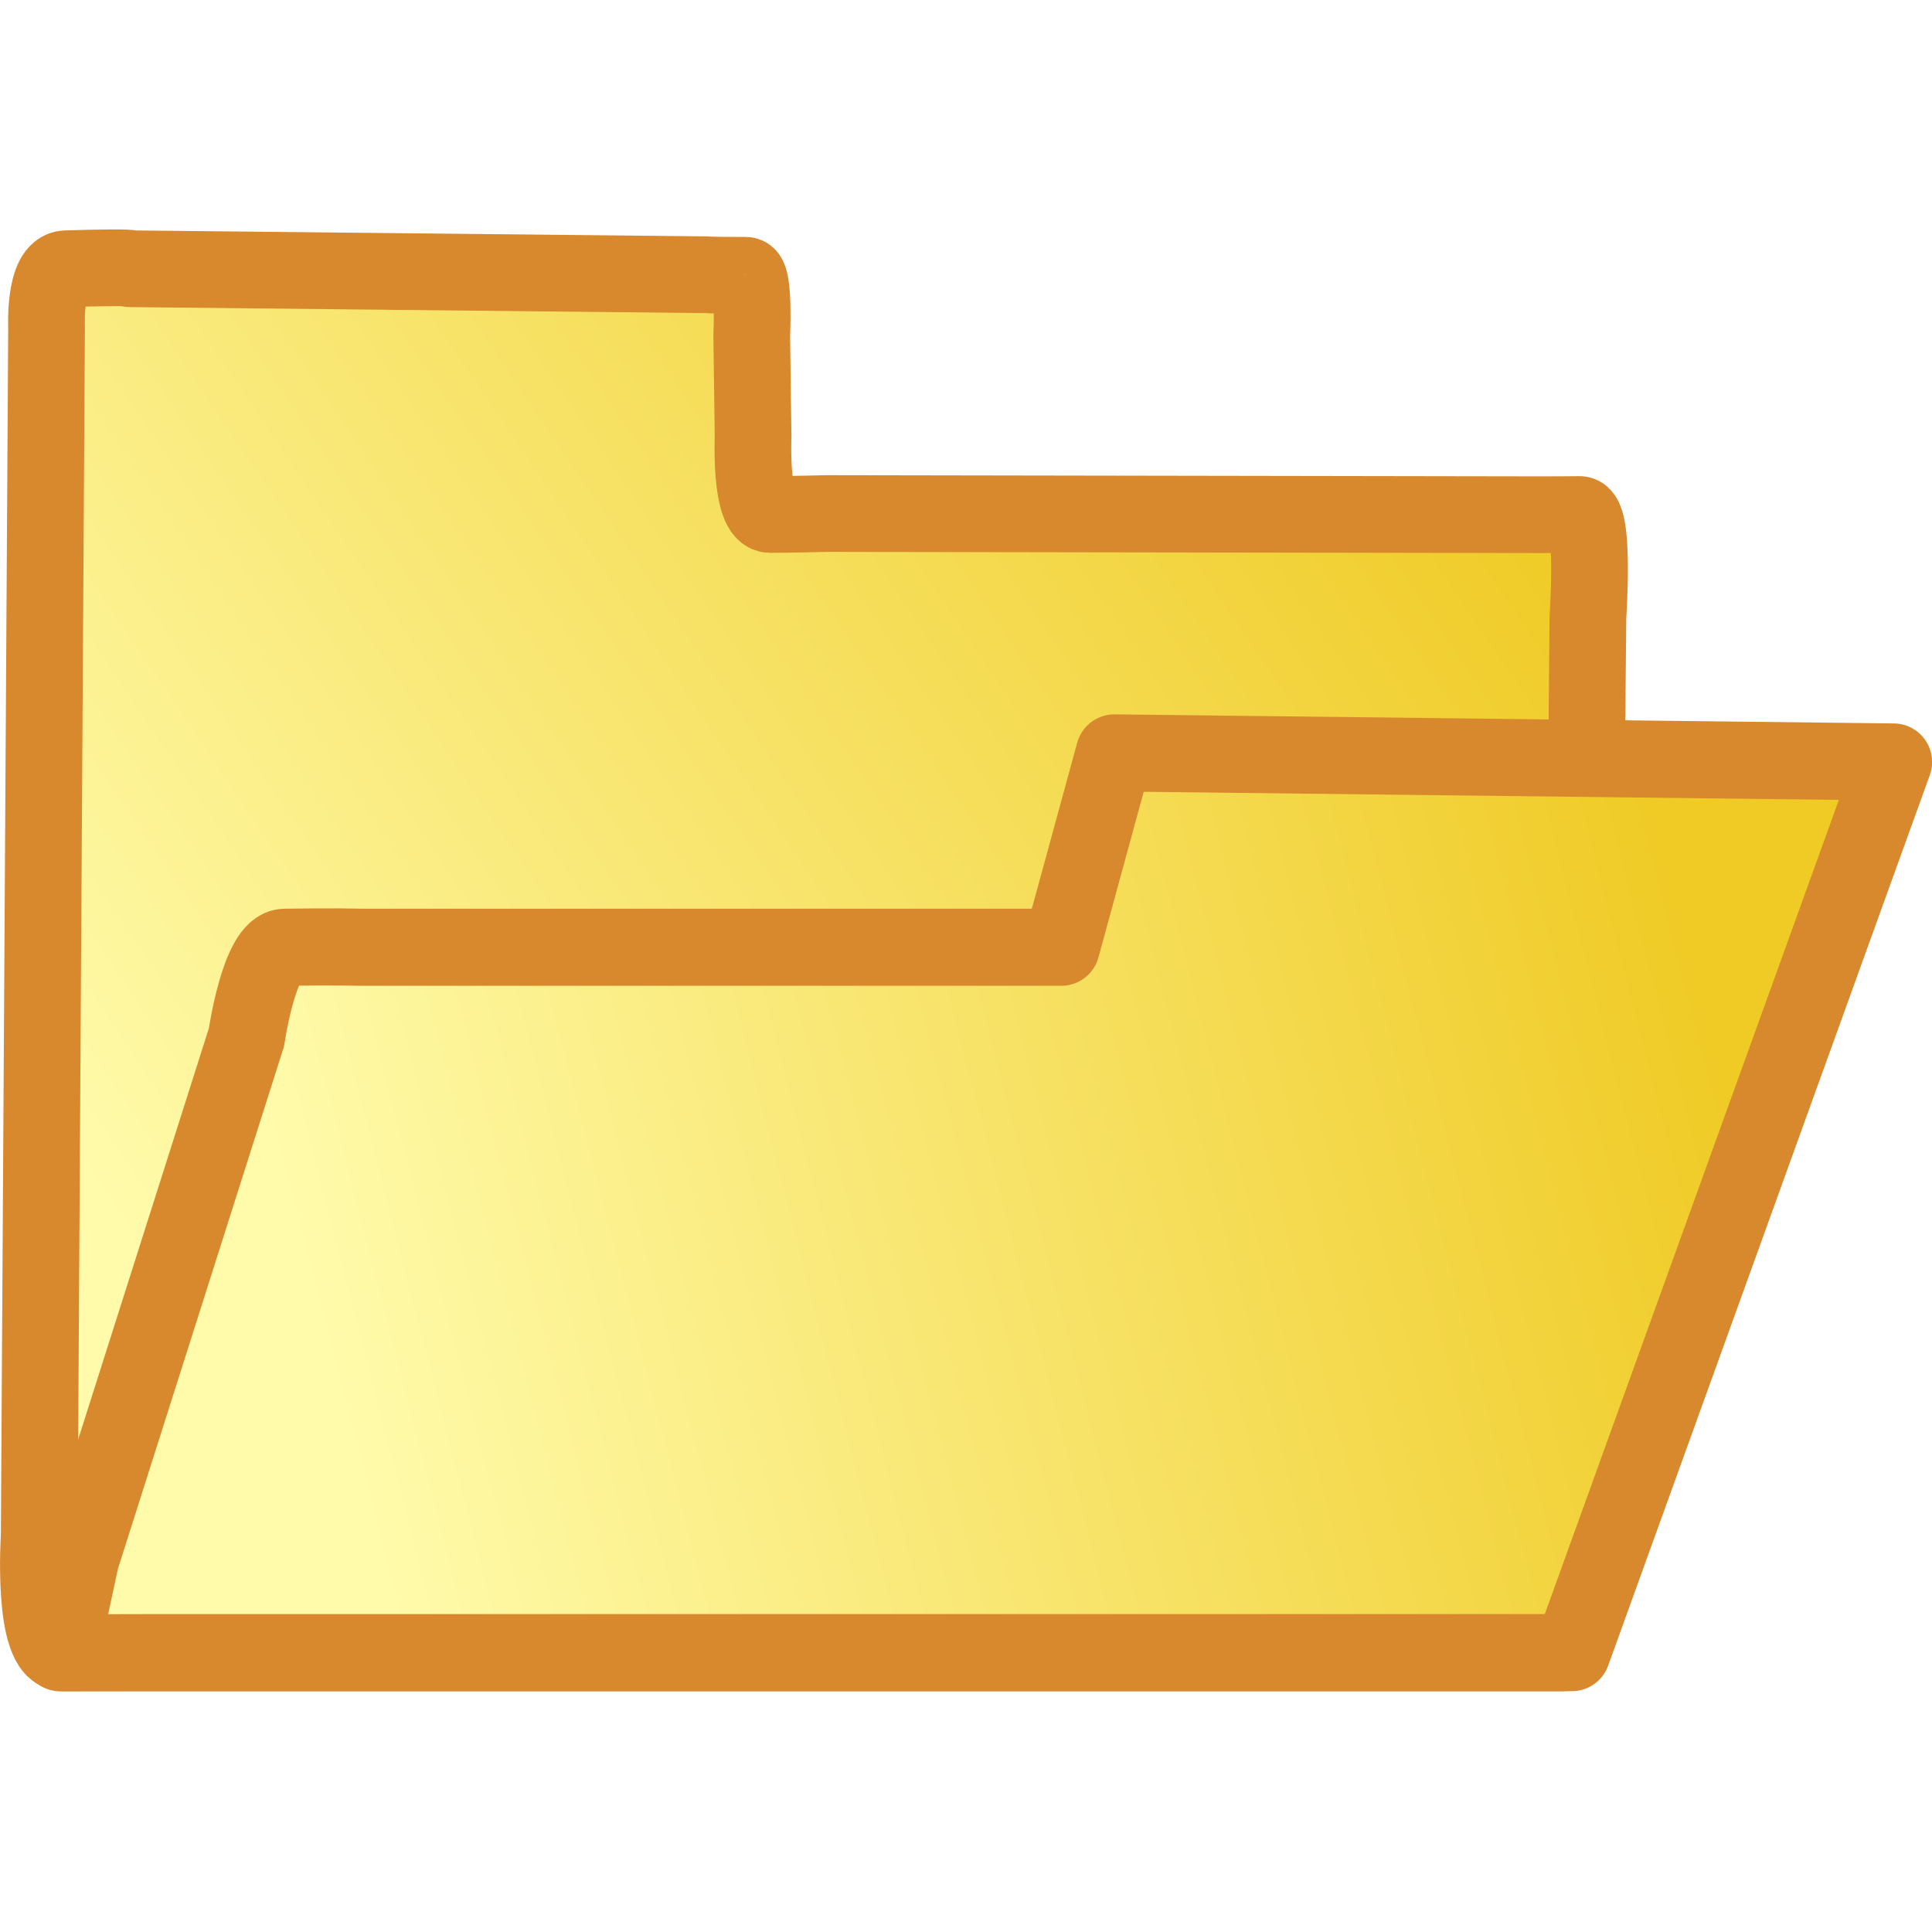
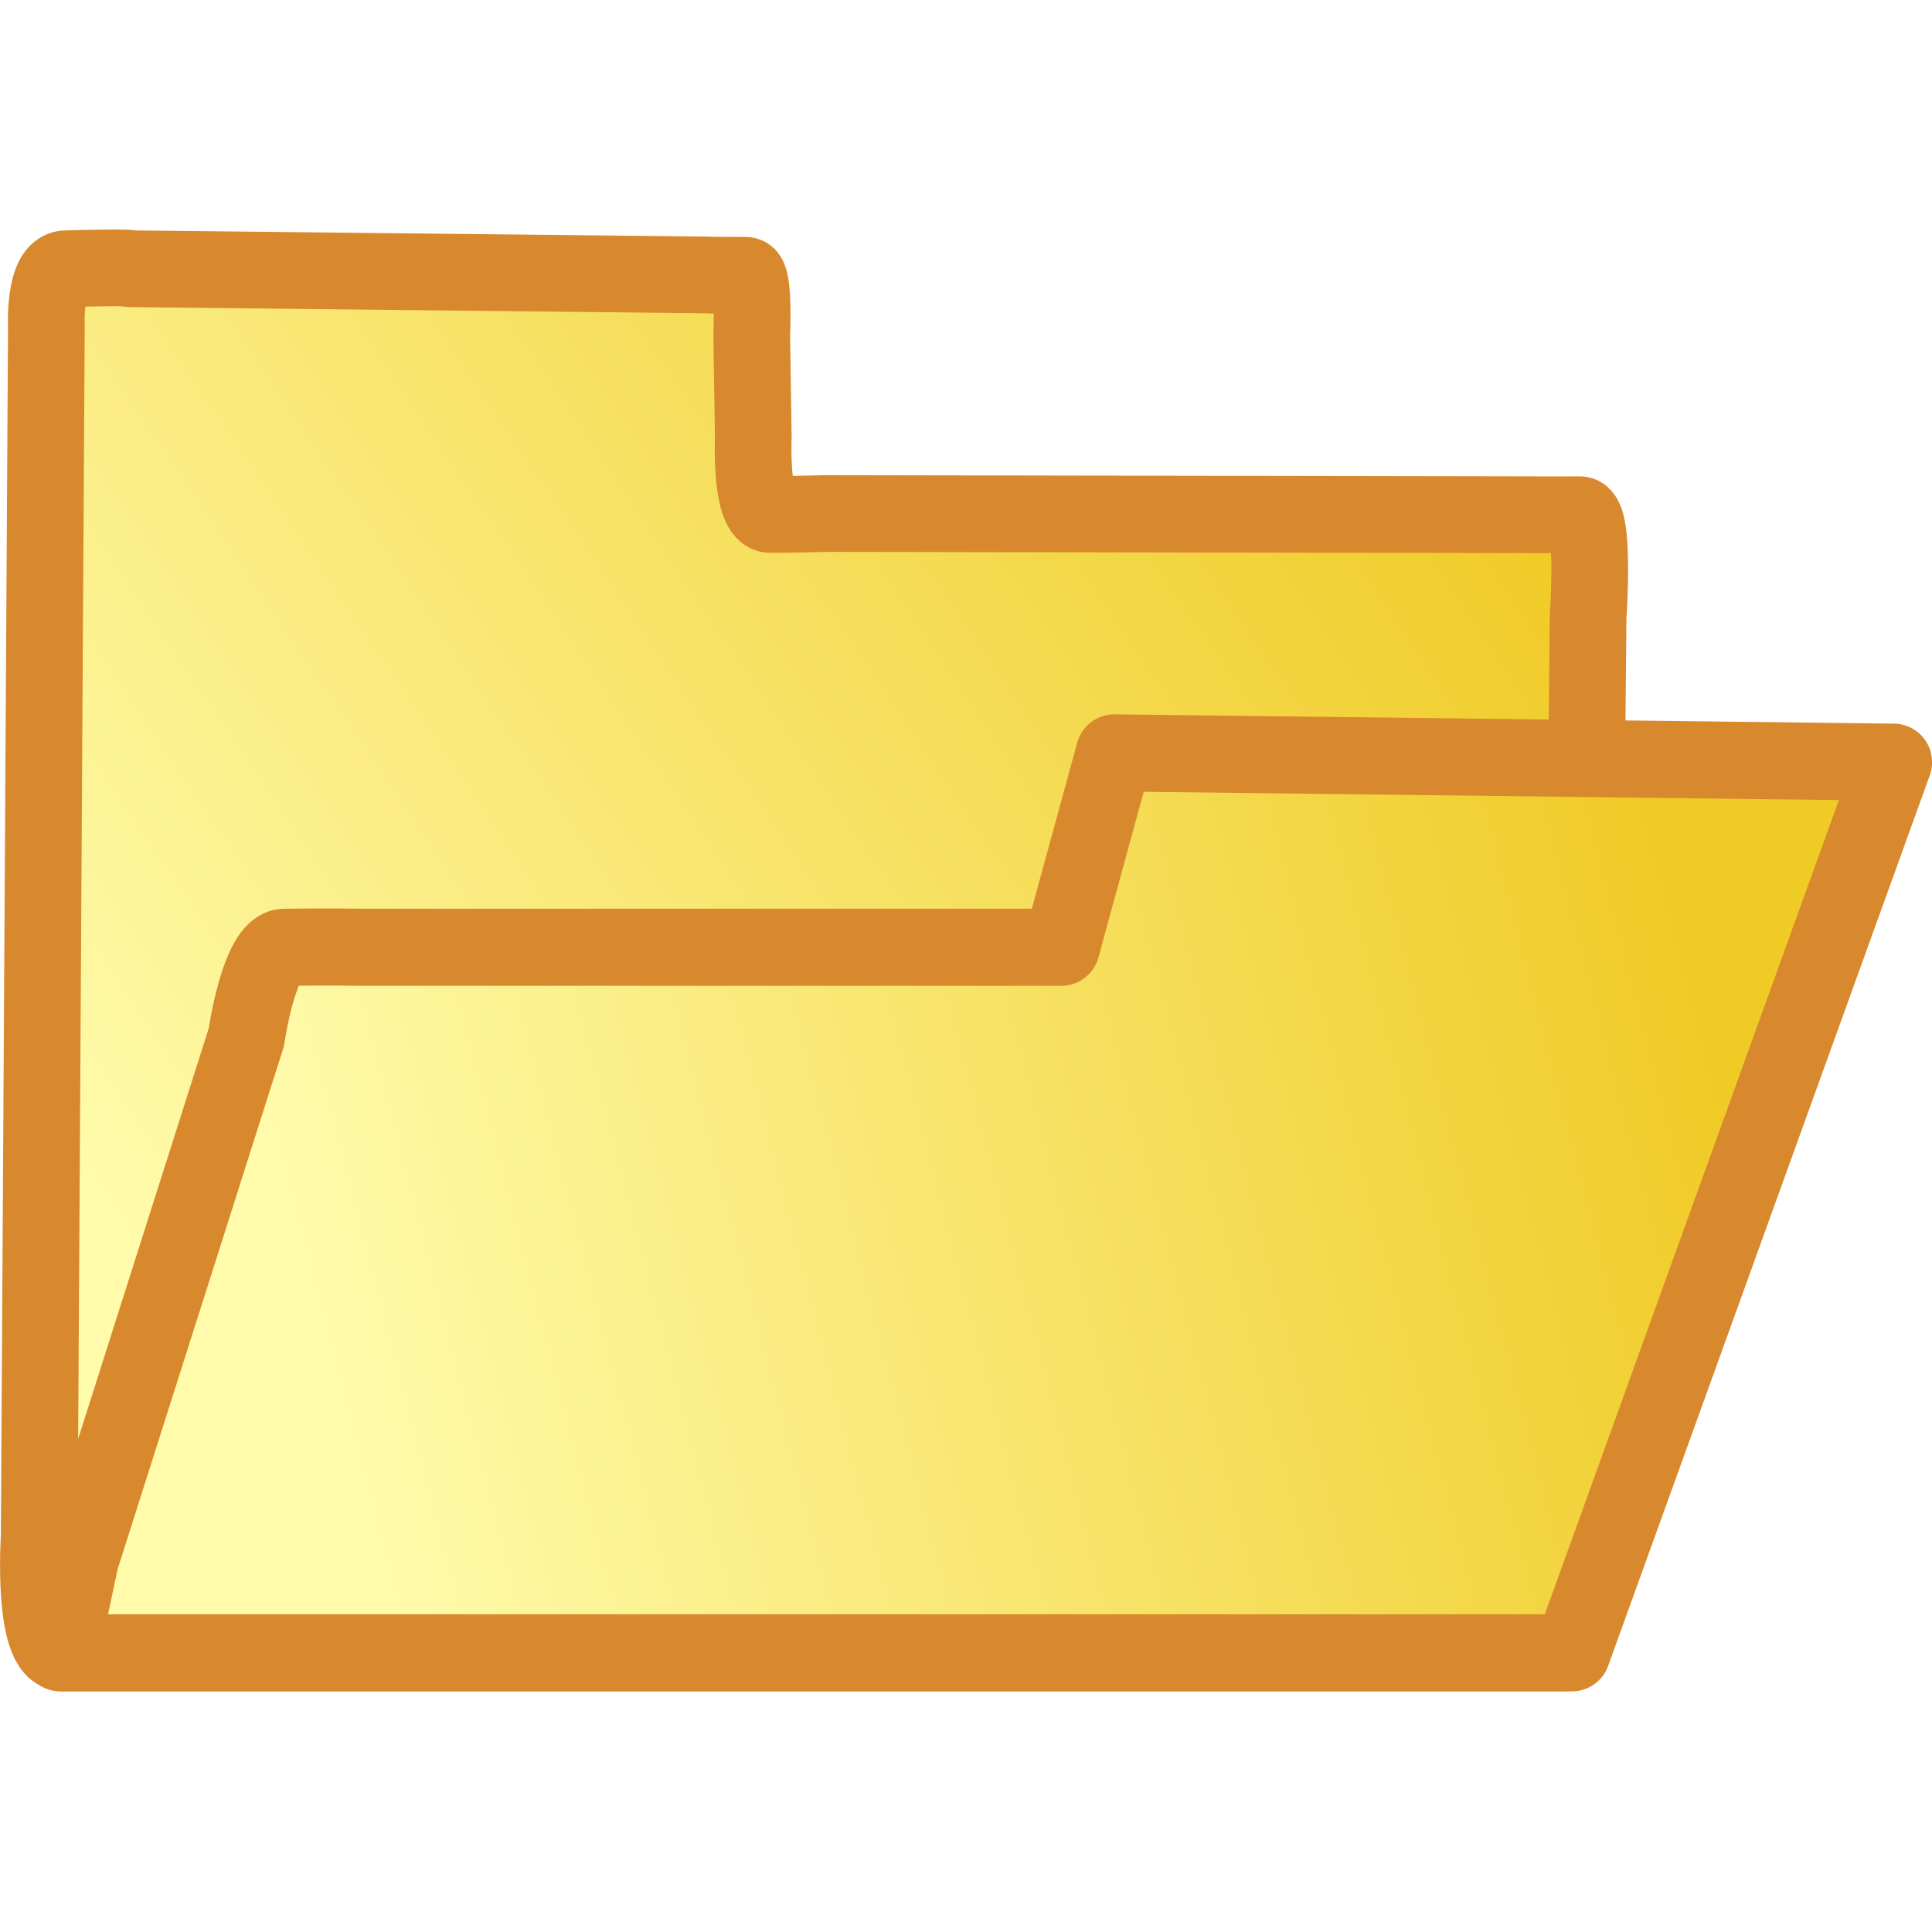
- <svg xmlns="http://www.w3.org/2000/svg" width="10mm" height="10mm" version="1.1" viewBox="0 0 10 10">
+ <svg xmlns="http://www.w3.org/2000/svg" width="10mm" height="10mm" viewBox="0 0 10 10">
  <defs>
-     <linearGradient id="b" x1="10.566" x2=".829" y1="4.921" y2="7.977" gradientTransform="matrix(.82751 0 0 1.0051 .065167 .18373)" gradientUnits="userSpaceOnUse">
-       <stop stop-color="#f0cb26" offset="0" />
-       <stop stop-color="#fffbab" offset=".864" />
+     <linearGradient id="b" x1="10.566" x2=".829" y1="4.921" y2="7.977" gradientTransform="matrix(.82751 0 0 1.0051 .065 .184)" gradientUnits="userSpaceOnUse">
+       <stop offset="0" stop-color="#f0cb26" />
+       <stop offset=".864" stop-color="#fffbab" />
    </linearGradient>
-     <linearGradient id="a" x1=".597" x2="7.753" y1="7.18" y2="1.256" gradientTransform="matrix(.82124 0 0 1.0053 .12778 -.79965)" gradientUnits="userSpaceOnUse">
-       <stop stop-color="#fffbab" offset="0" />
-       <stop stop-color="#f0cb26" offset="1" />
+     <linearGradient id="a" x1=".597" x2="7.753" y1="7.18" y2="1.256" gradientTransform="matrix(.82124 0 0 1.0053 .128 -.8)" gradientUnits="userSpaceOnUse">
+       <stop offset="0" stop-color="#fffbab" />
+       <stop offset="1" stop-color="#f0cb26" />
    </linearGradient>
  </defs>
  <g stroke="#d8882d" stroke-linejoin="round">
-     <path d="m0.342 1.391c0.381-0.011 0.33-2e-7 0.33-2e-7l2.987 0.031s-1.13e-5 0.003 0.202 0.003c0.044 0 0.03 0.312 0.03 0.312l0.007 0.526s-0.017 0.4 0.089 0.4c0.093 0 0.292-0.005 0.292-0.005l3.591 0.006s0.224 6.084e-4 0.305-0.001c0.081-0.002 0.044 0.531 0.044 0.531l-0.045 4.91s0.041 0.451-0.082 0.451h-7.764c-0.165 0-0.125-0.606-0.125-0.606l0.038-6.256s-0.014-0.299 0.101-0.302z" fill="url(#a)" stroke-linecap="round" stroke-width=".397" />
-     <path d="m0.313 8.555 0.104-0.485 0.859-2.702s0.066-0.463 0.198-0.465c0.253-0.004 0.394 0 0.394 0h3.625l0.275-1.006 4.033 0.047-1.665 4.61h-7.385z" fill="url(#b)" stroke-width=".399" />
+     <path fill="url(#a)" stroke-linecap="round" stroke-width=".397" d="M.342 1.391c.381-.01.33 0 .33 0l2.987.032s0 .002.202.002c.044 0 .03.312.03.312l.008.526s-.017.4.089.4c.093 0 .292-.005.292-.005l3.59.006s.225.001.306 0c.081-.002.044.53.044.53l-.046 4.91s.041.452-.082.452H.328c-.165 0-.125-.606-.125-.606L.24 1.694s-.015-.3.101-.303" />
+     <path fill="url(#b)" stroke-width=".399" d="m.313 8.555.103-.485.859-2.701s.066-.464.198-.466c.253-.003.395 0 .395 0h3.625l.275-1.006 4.033.048-1.665 4.61H.751z" />
  </g>
</svg>
